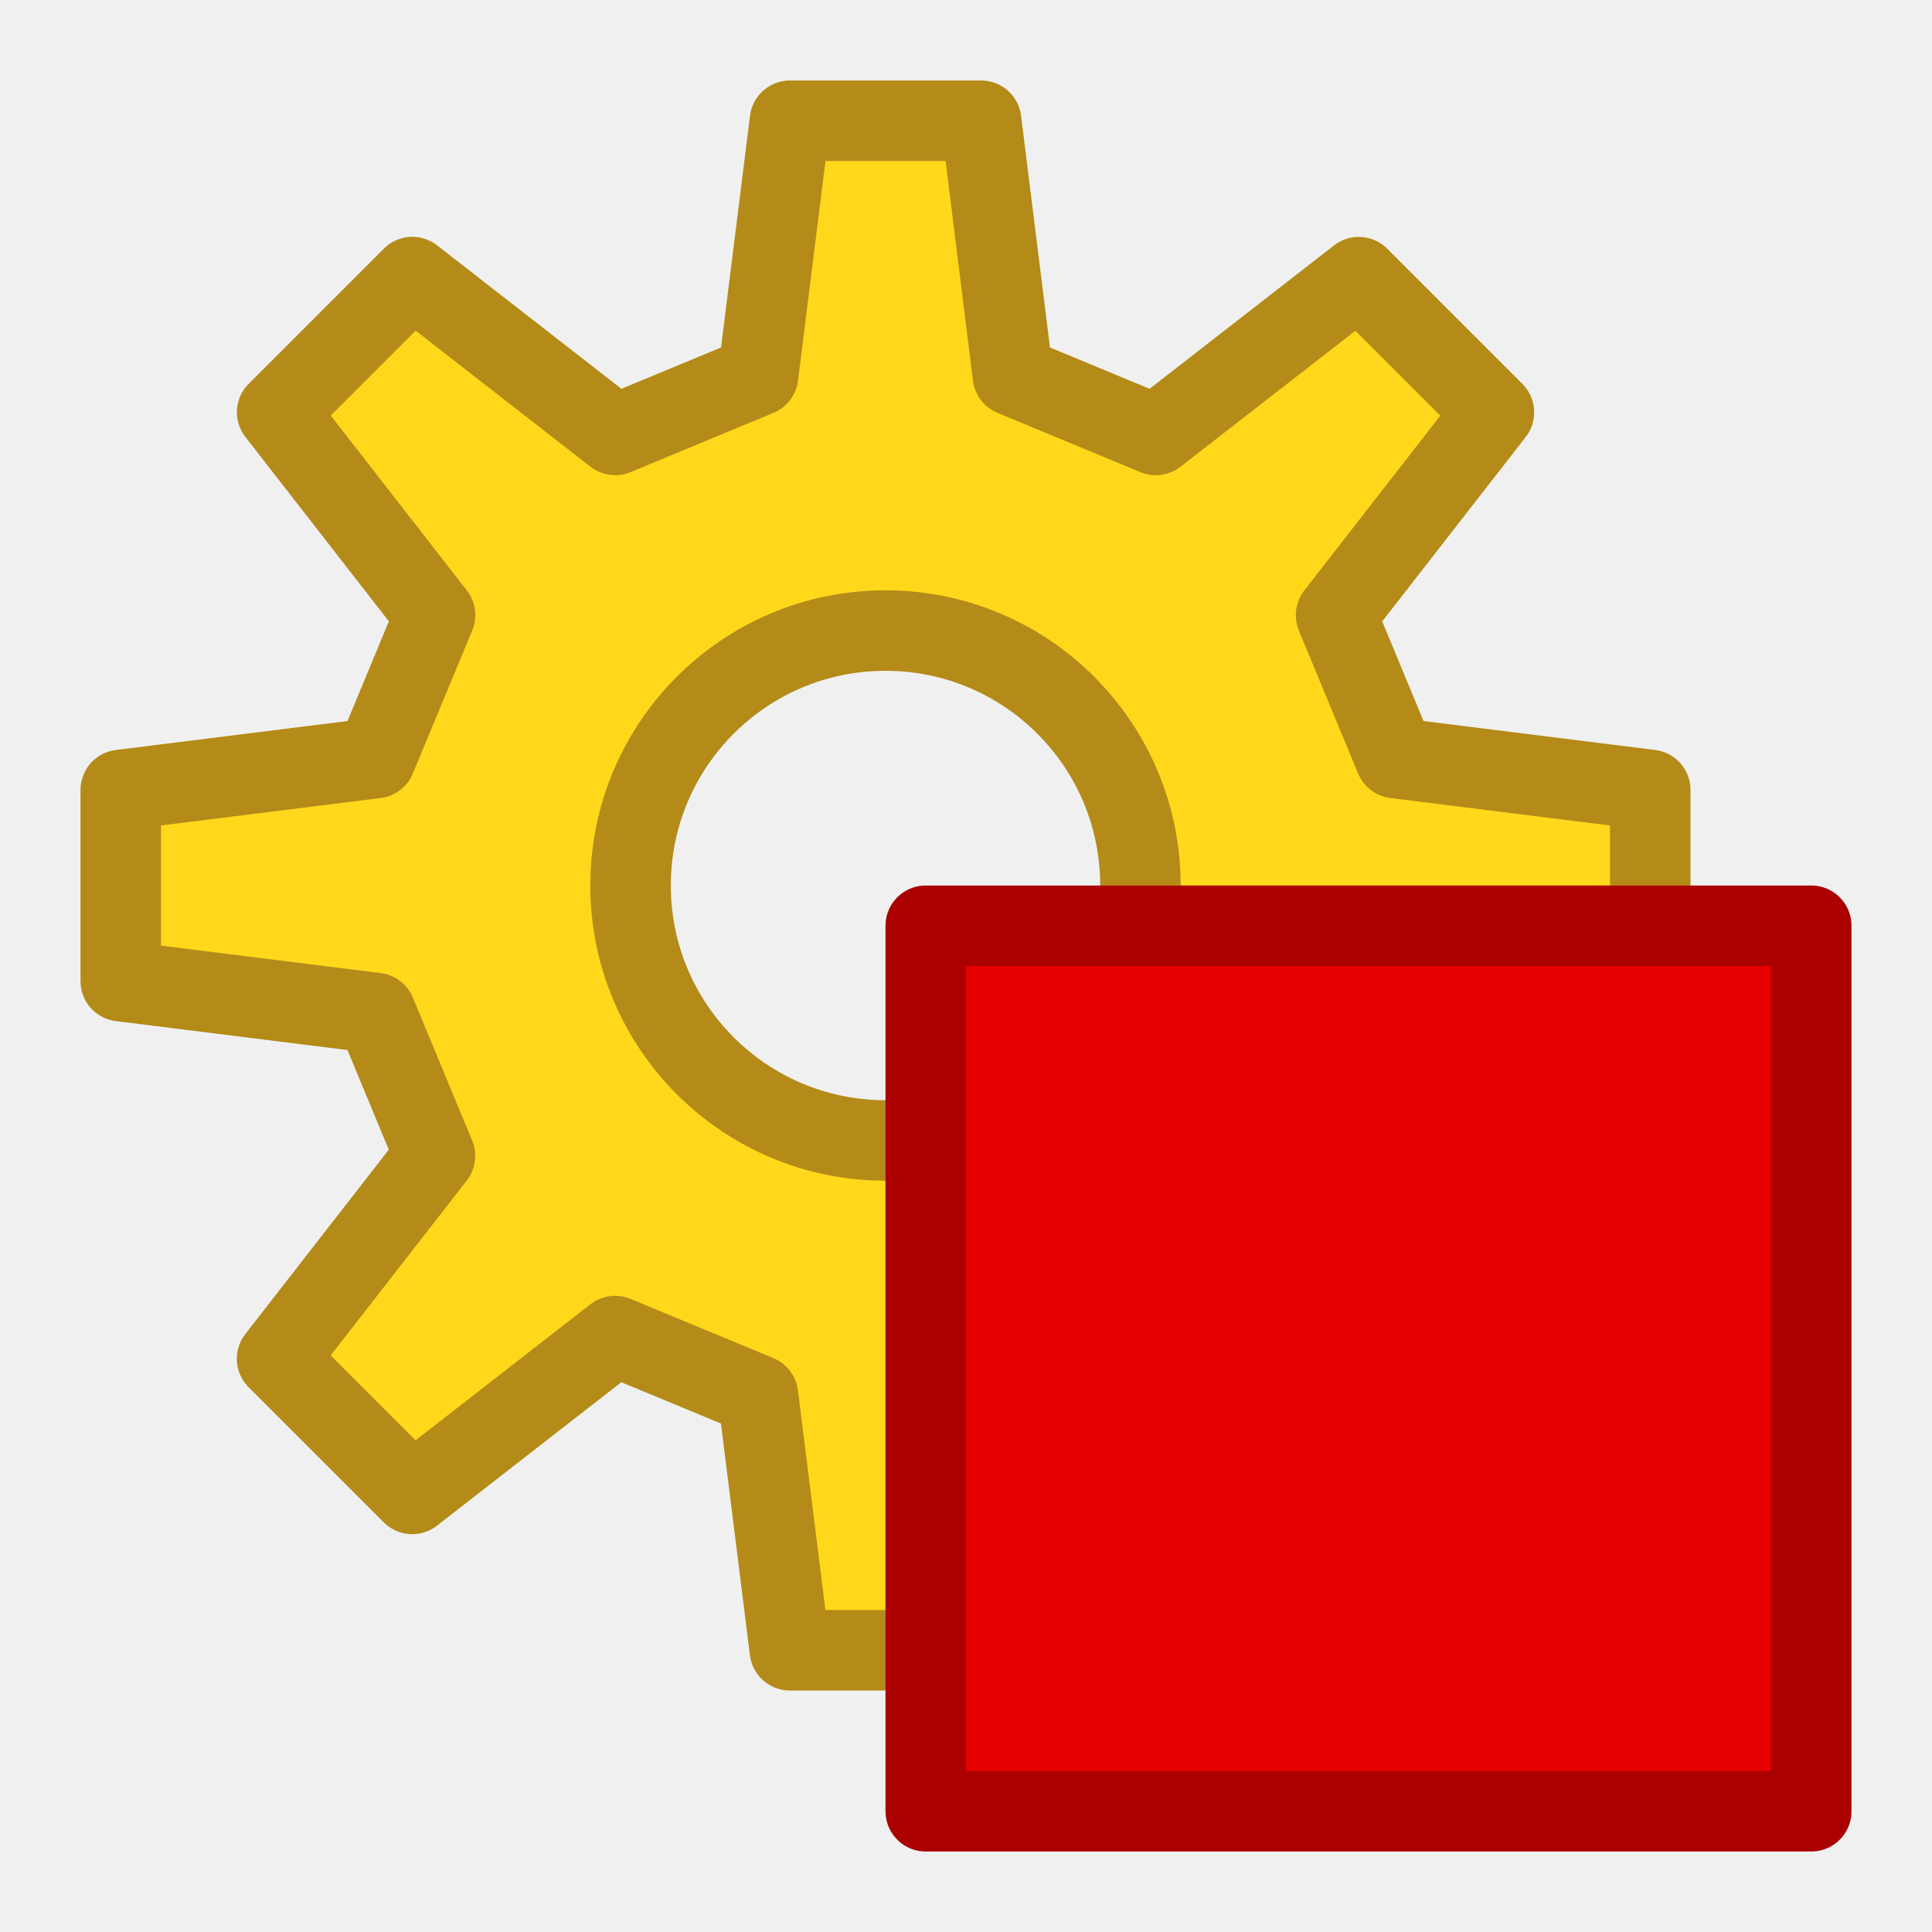
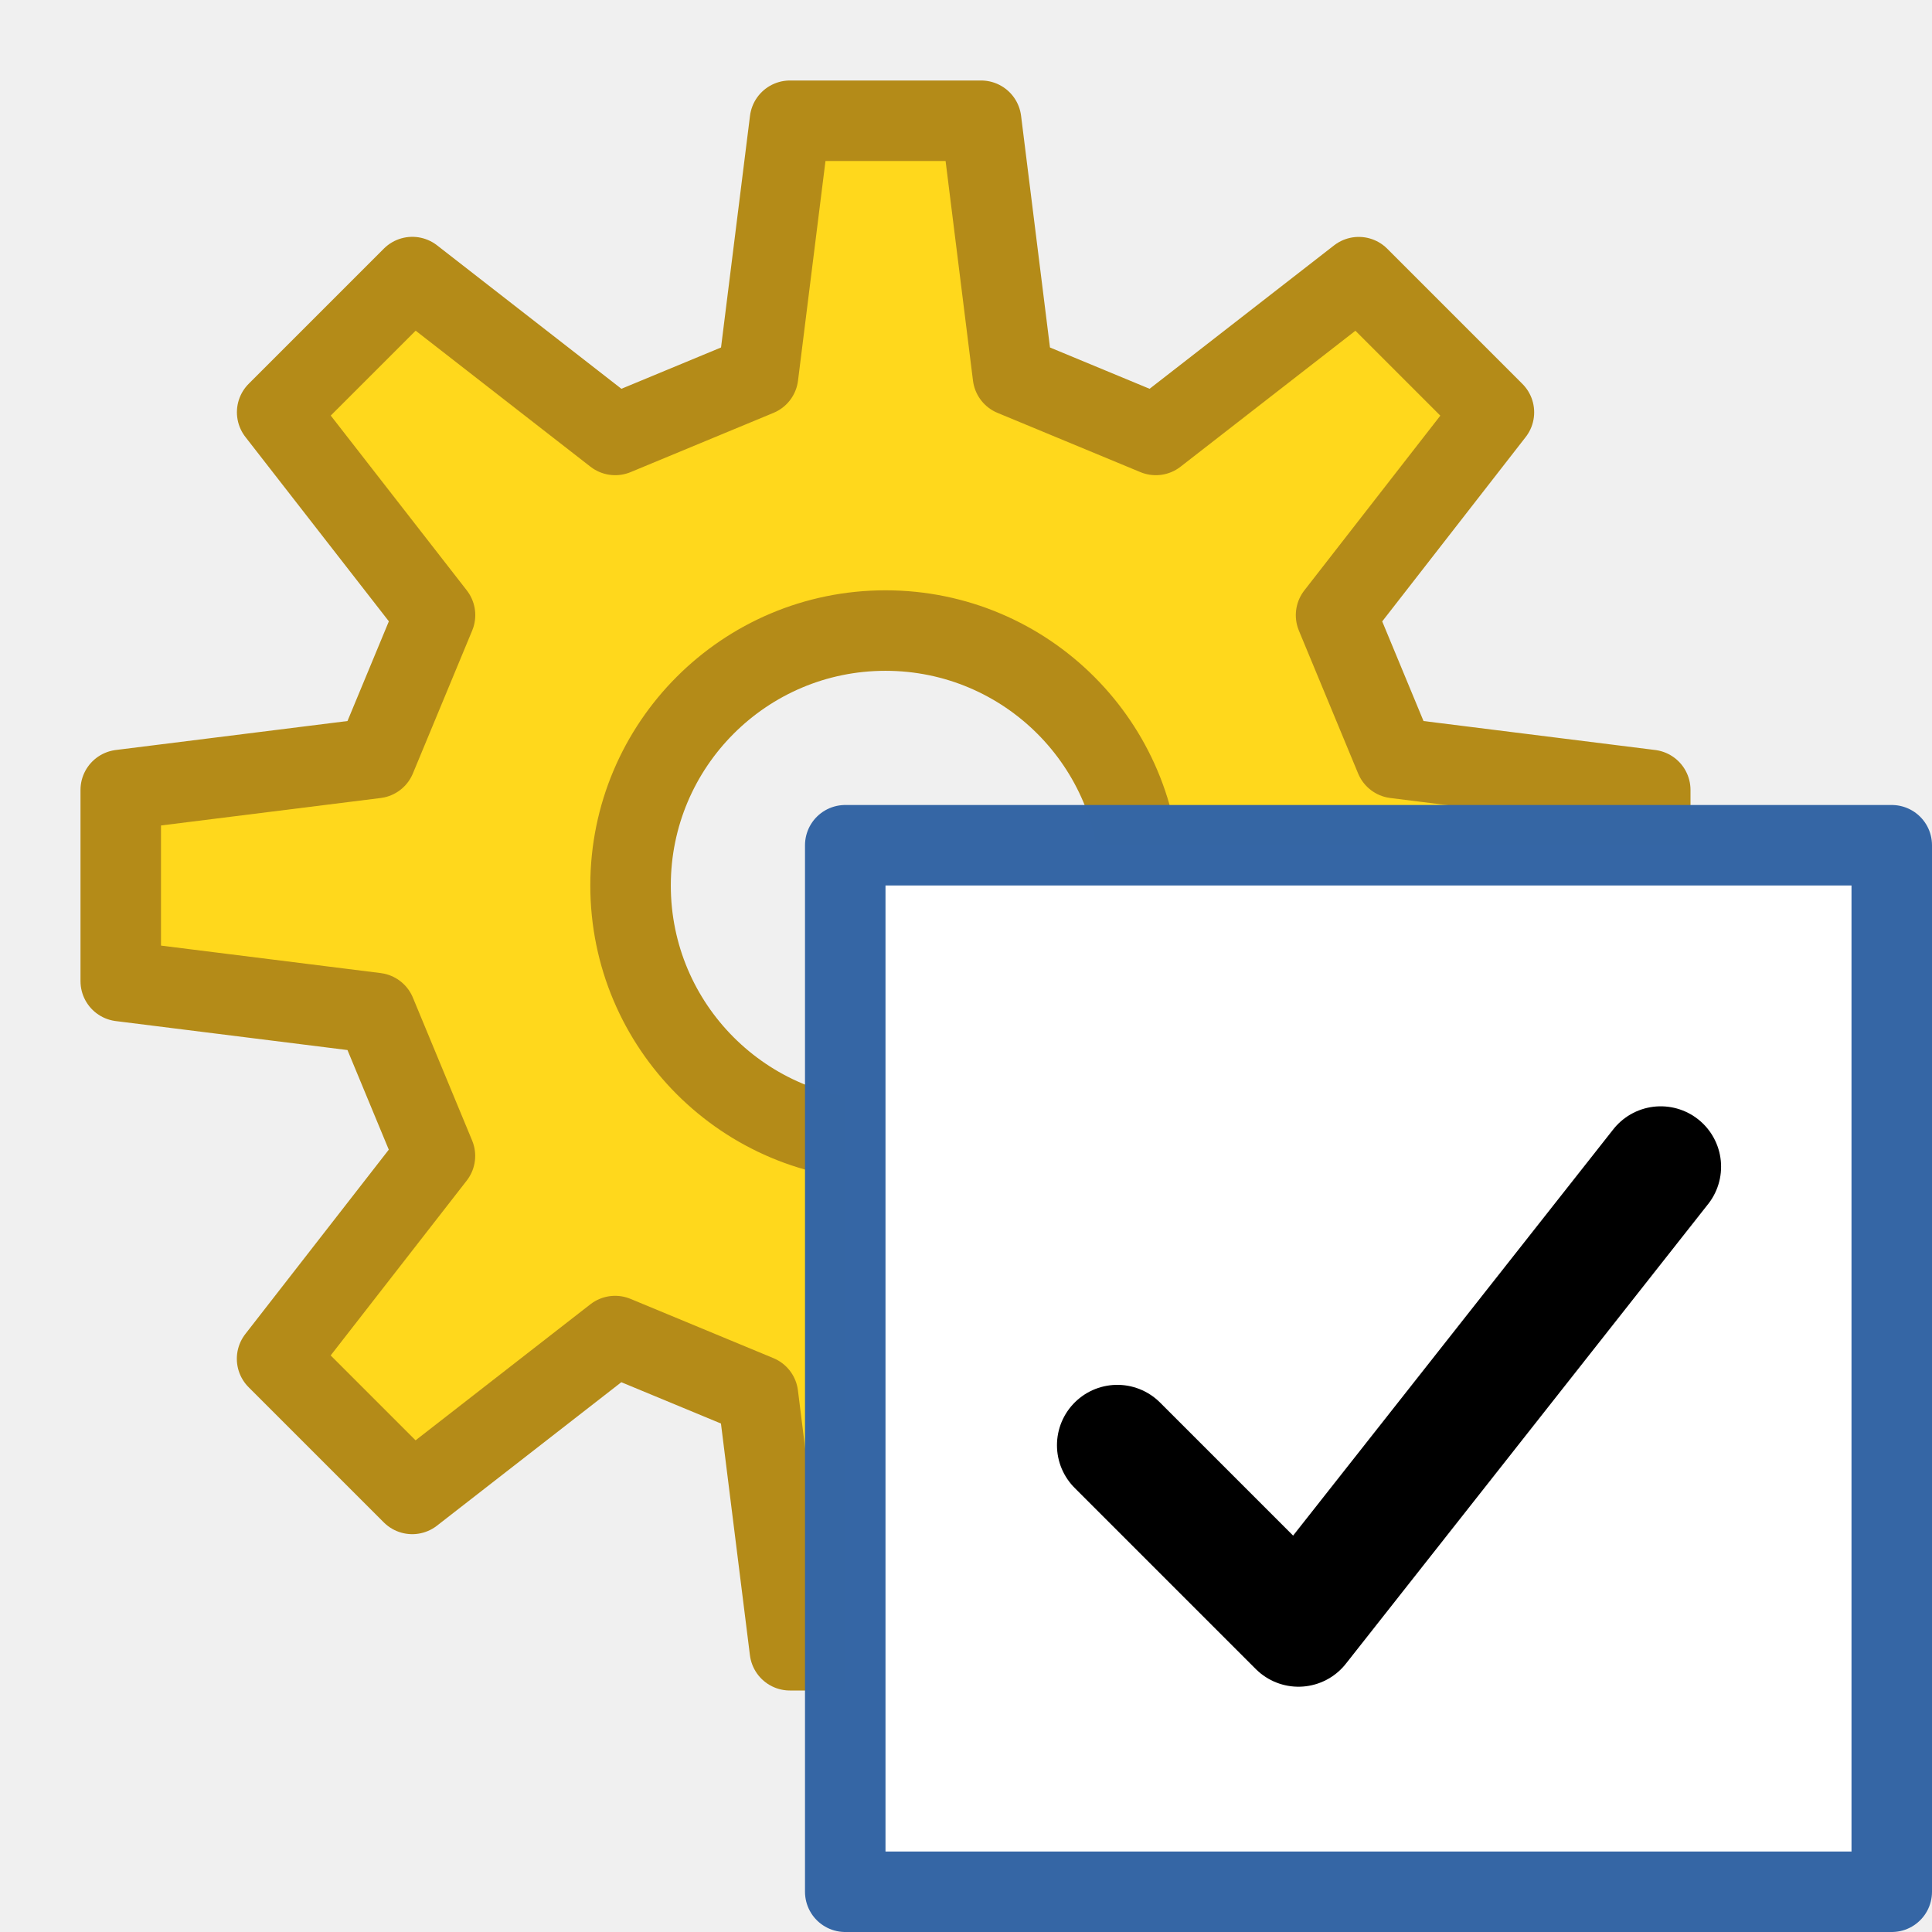
<svg xmlns="http://www.w3.org/2000/svg" width="24" height="24" id="svg2" version="1.0">
  <defs id="defs4" />
  <g id="layer1" transform="translate(0,-24)">
    <path style="fill:#ffd81c;fill-opacity:1;fill-rule:evenodd;stroke:#b48b18;stroke-width:1px;stroke-linecap:butt;stroke-linejoin:round;stroke-opacity:1" d="m 9.813,25.5 -0.396,3.167 -1.775,0.736 -2.52,-1.961 -1.679,1.679 1.961,2.52 L 4.667,33.417 1.5,33.813 v 2.375 l 3.167,0.396 0.736,1.775 -1.961,2.52 1.679,1.679 2.52,-1.961 1.775,0.736 0.396,3.167 H 12.188 l 0.396,-3.167 1.775,-0.736 2.52,1.961 1.679,-1.679 -1.961,-2.52 0.736,-1.775 L 20.5,36.188 v -2.375 l -3.167,-0.396 -0.736,-1.775 1.961,-2.52 -1.679,-1.679 L 14.358,29.403 12.583,28.667 12.188,25.5 Z m 1.187,6.333 a 3.167,3.167 0 0 1 3.167,3.167 3.167,3.167 0 0 1 -3.167,3.167 3.167,3.167 0 0 1 -3.167,-3.167 3.167,3.167 0 0 1 3.167,-3.167 z" id="path1030" />
-     <rect style="opacity:1;fill:#e60000;fill-opacity:1;fill-rule:evenodd;stroke:#aa0000;stroke-width:1;stroke-linecap:square;stroke-linejoin:round;stroke-miterlimit:4;stroke-dasharray:none;stroke-dashoffset:0;stroke-opacity:1;paint-order:normal" id="rect814" width="11" height="11" x="11.5" y="35.5" />
+     <rect style="opacity:1;fill:#ffffff;fill-opacity:1;fill-rule:evenodd;stroke:#3566a5;stroke-width:1;stroke-linecap:square;stroke-linejoin:round;stroke-miterlimit:4;stroke-dasharray:none;stroke-dashoffset:0;stroke-opacity:0.996;paint-order:normal" id="rect814-4" width="13" height="13" x="10.5" y="34.5" />
+     <path style="fill:none;fill-rule:evenodd;stroke:#000000;stroke-width:1.5;stroke-linecap:round;stroke-linejoin:round;stroke-miterlimit:4;stroke-dasharray:none;stroke-opacity:1" d="m 13.88,41.953 2.25,2.25 4.5,-5.71" id="path815" />
  </g>
</svg>
